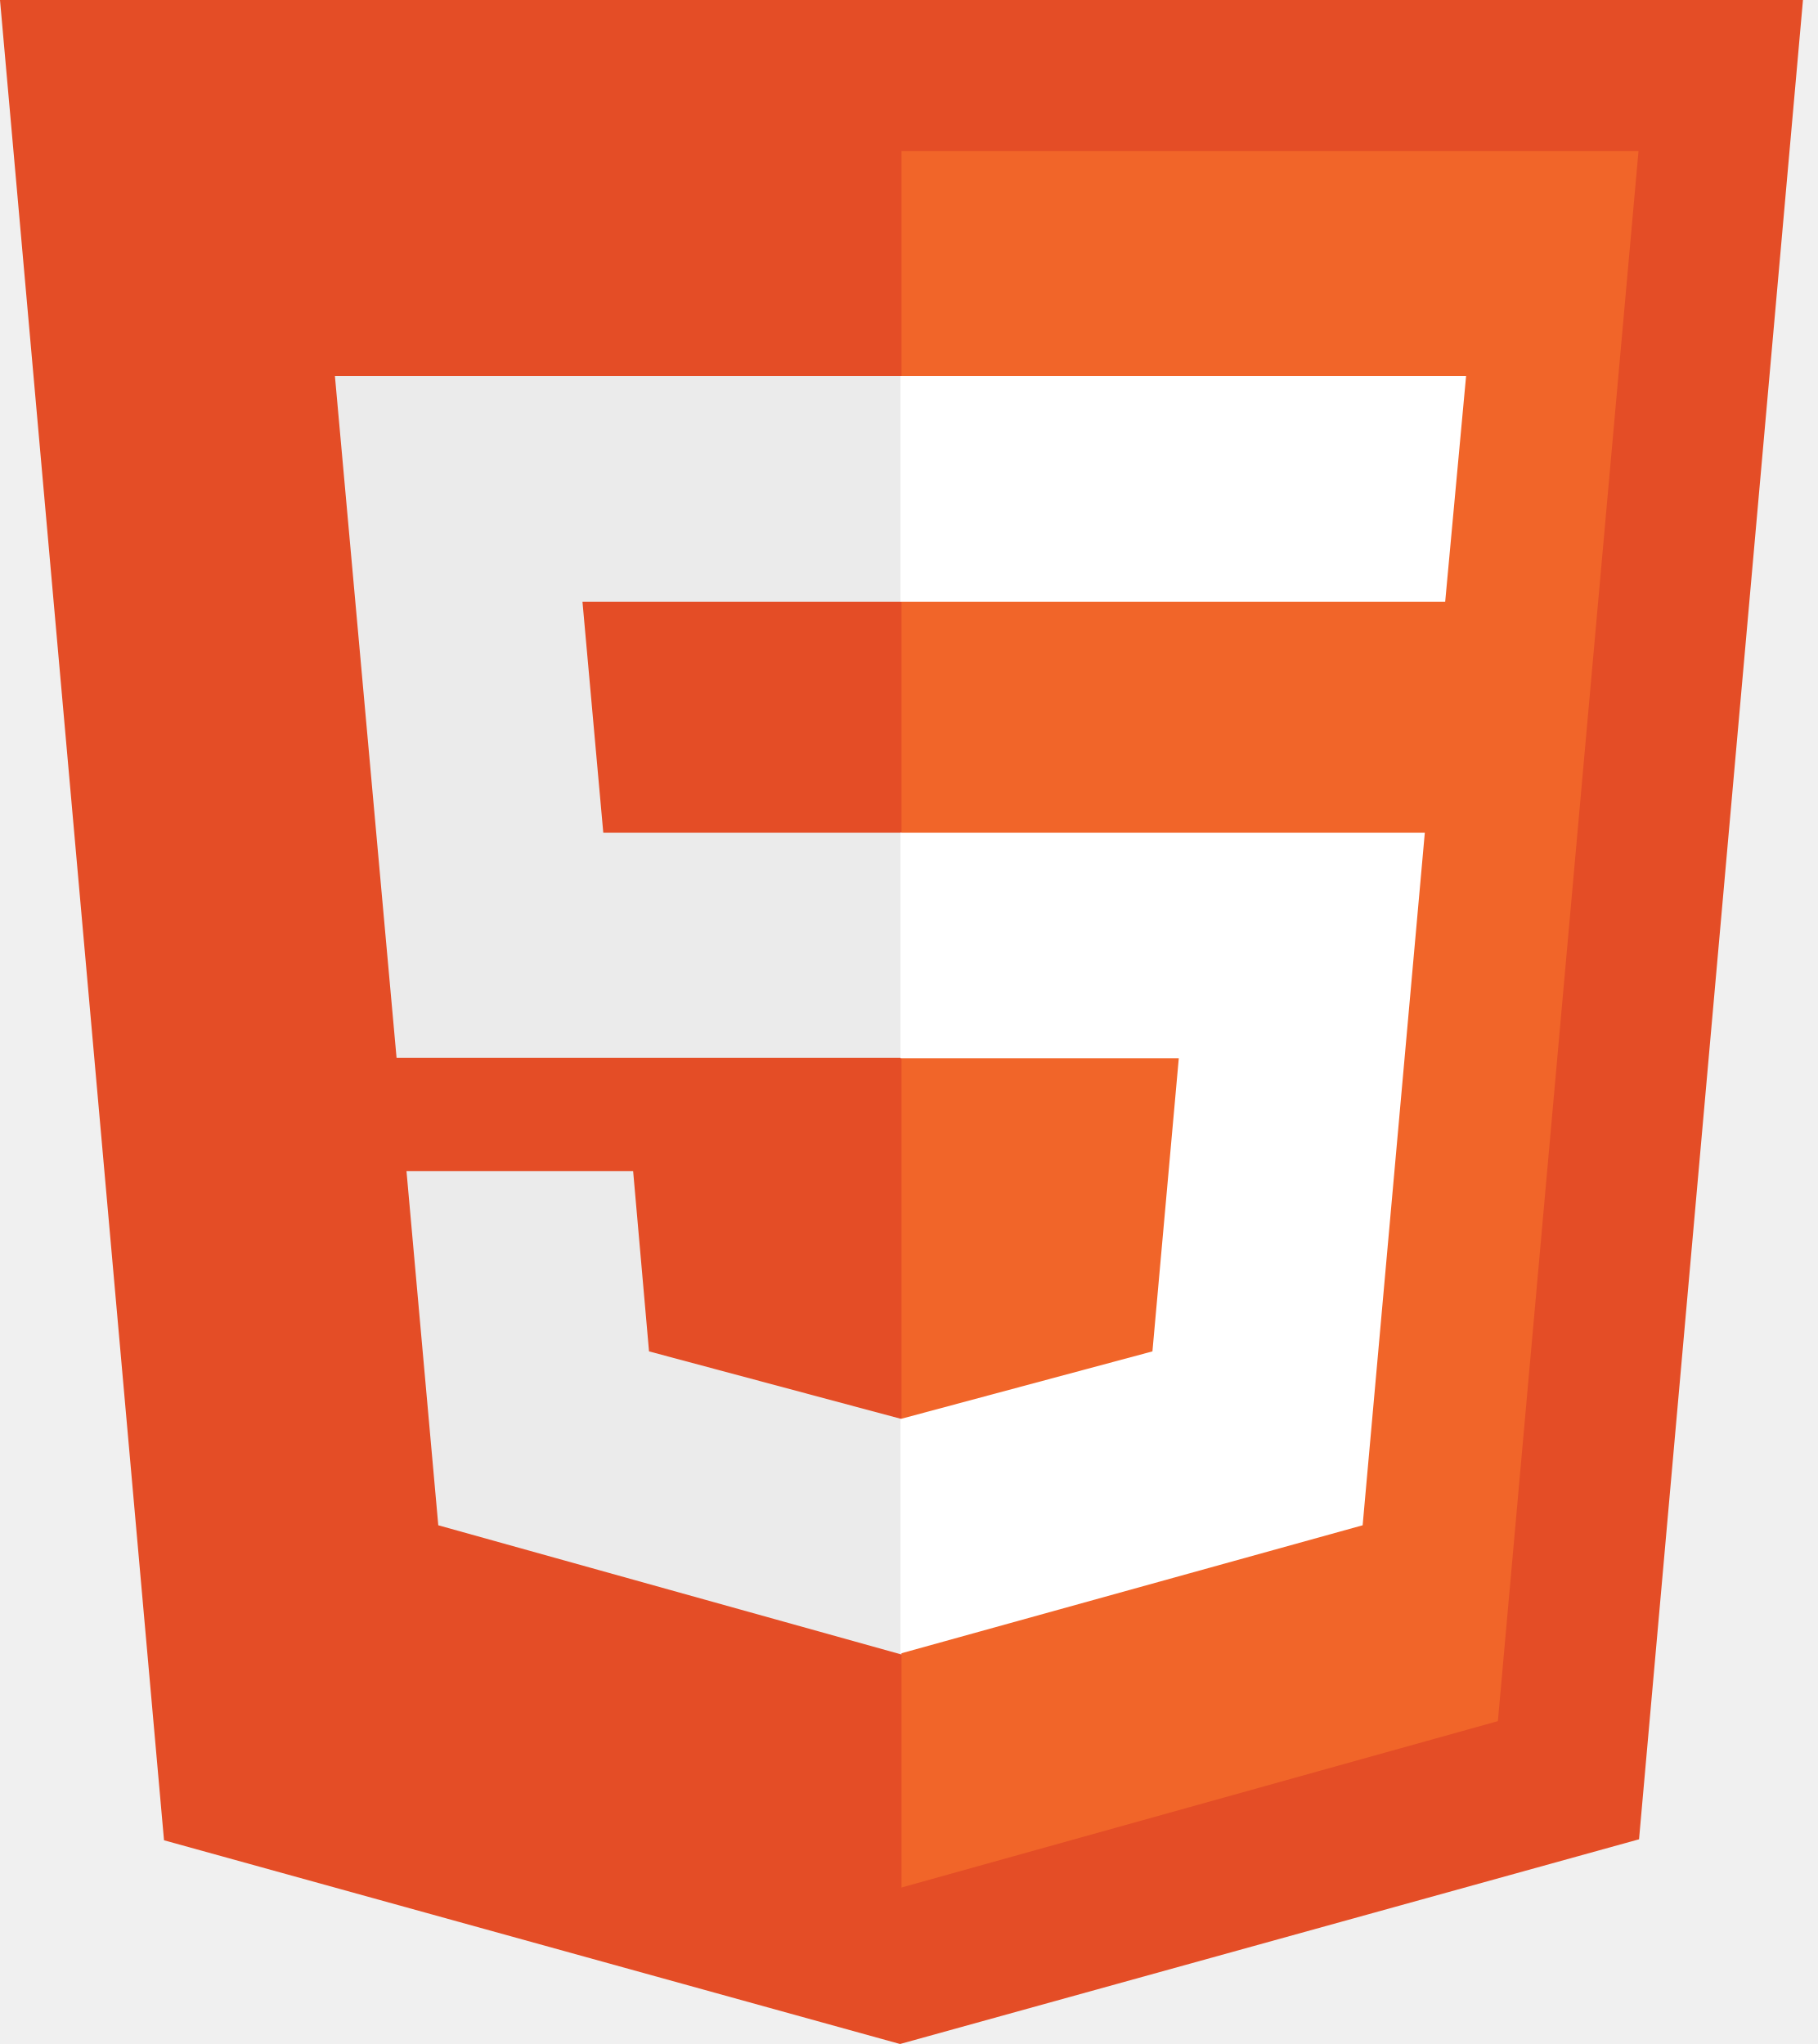
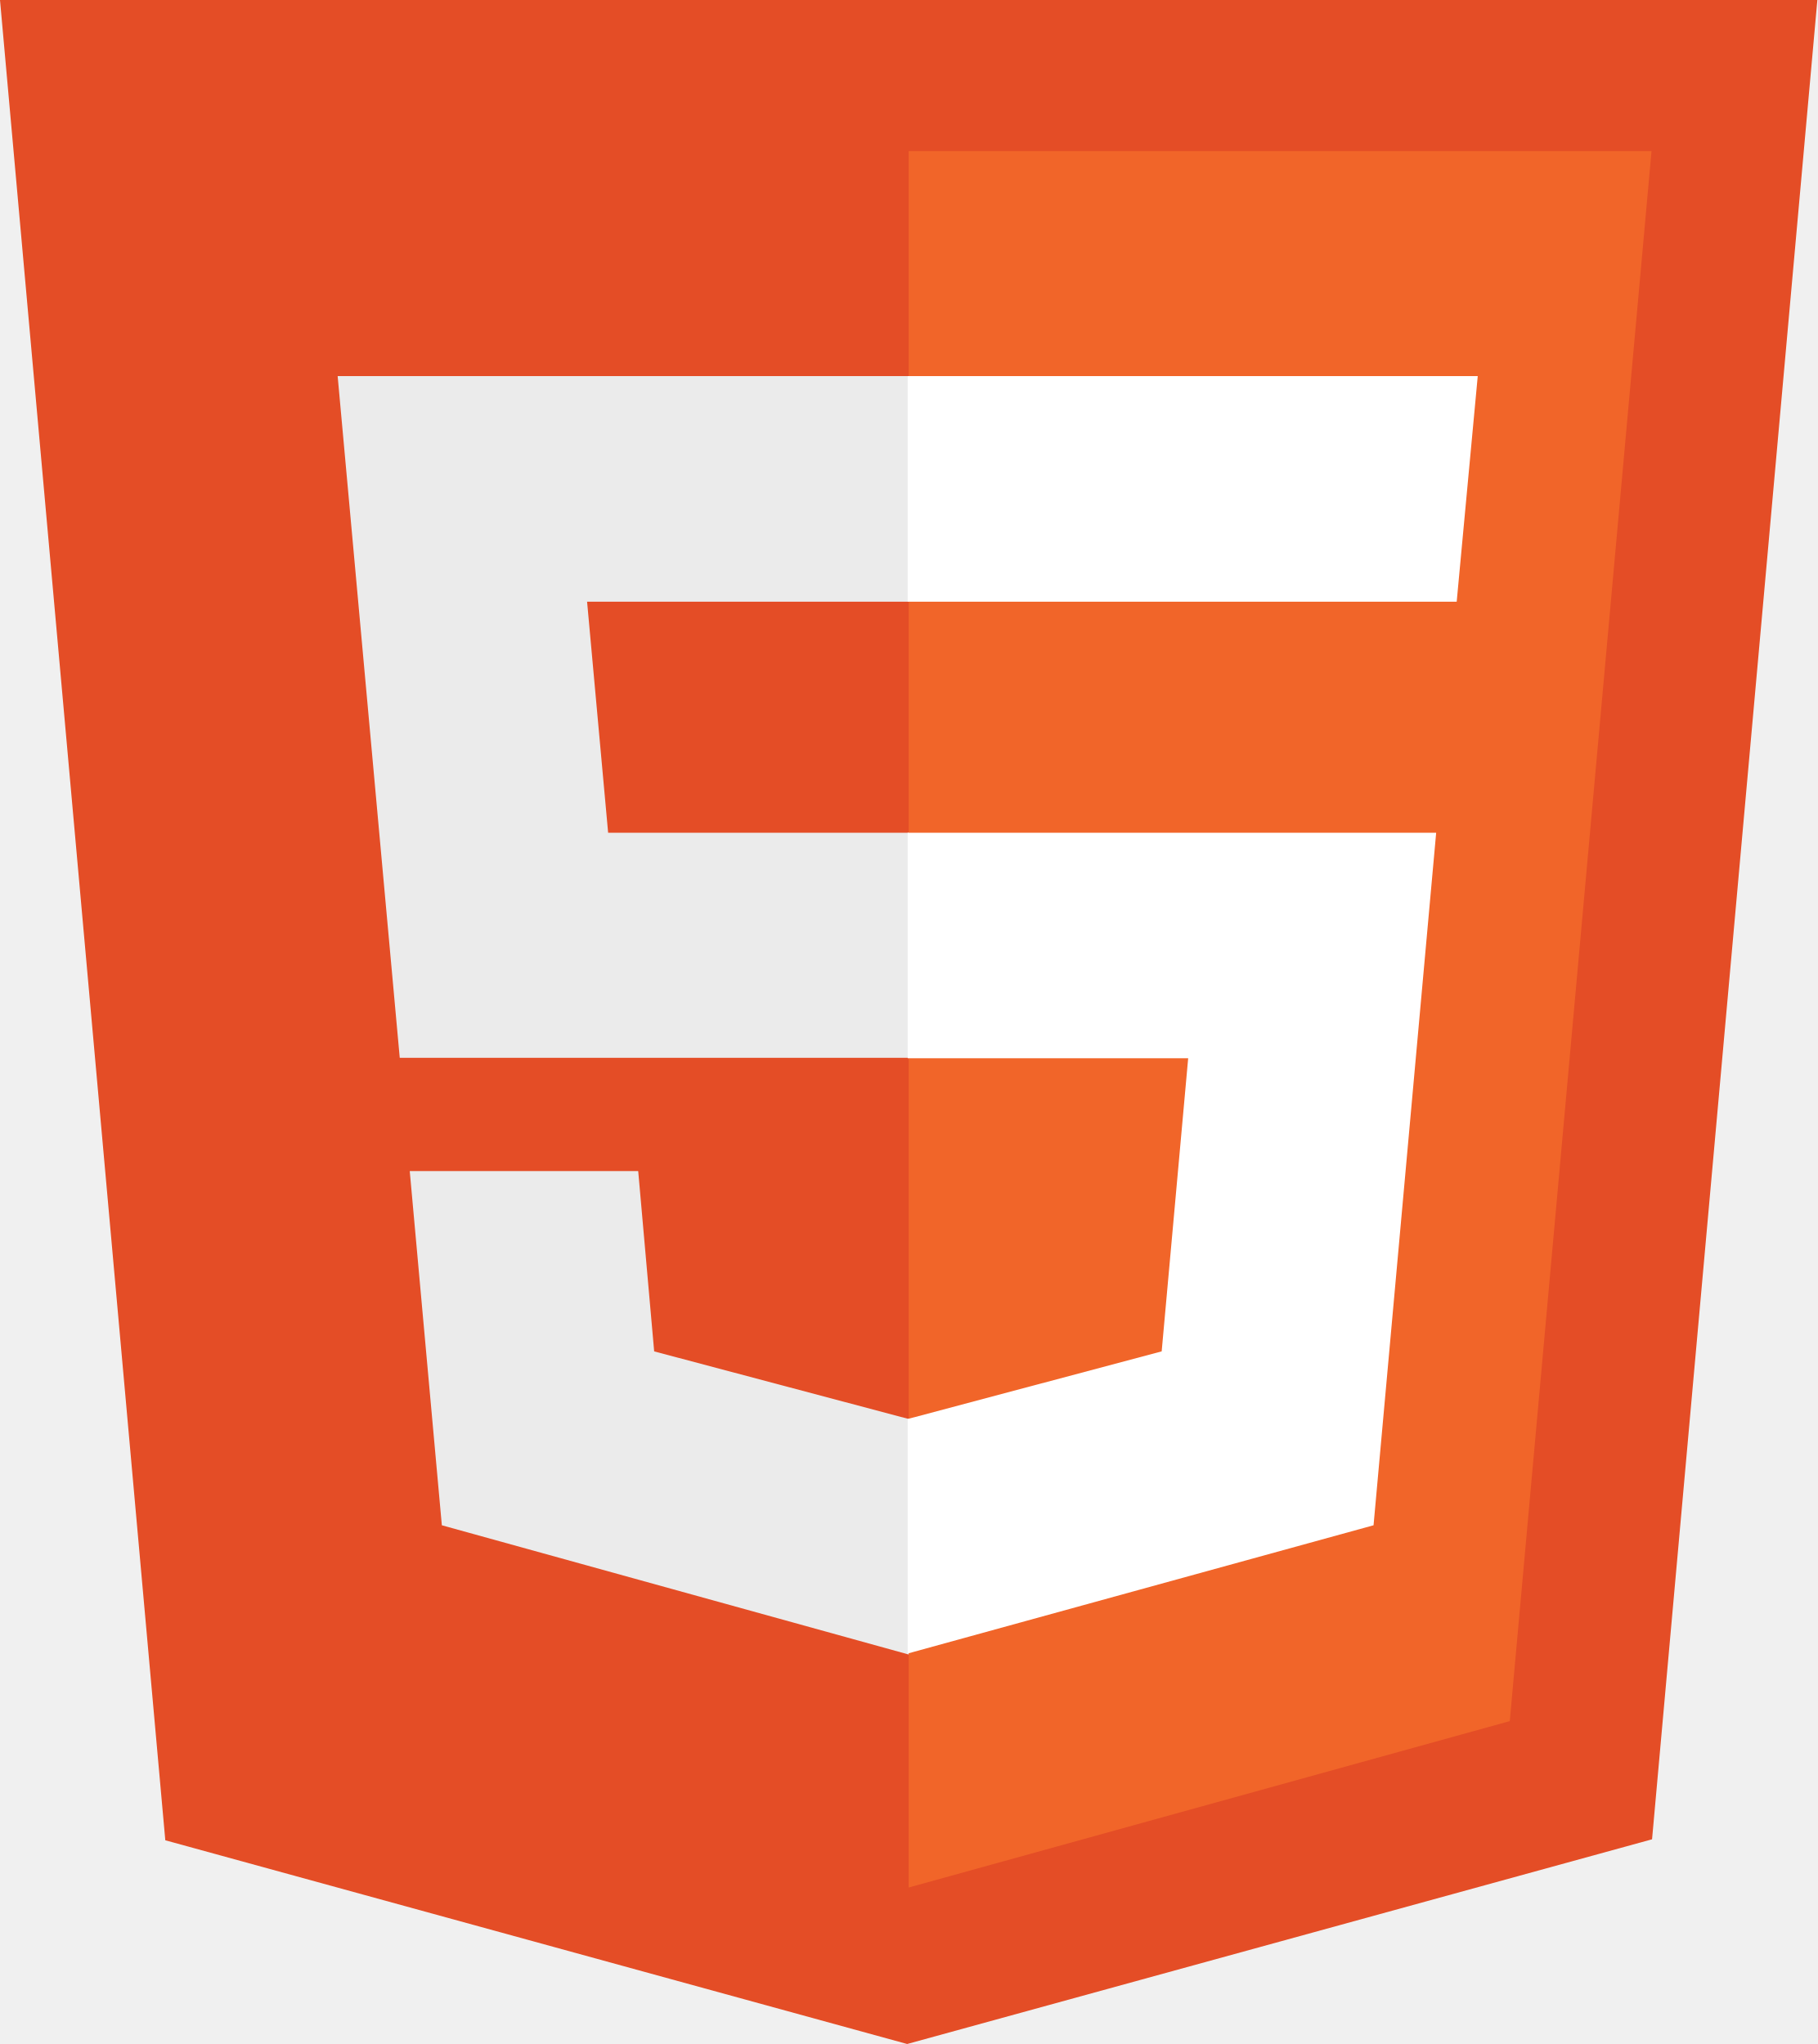
<svg xmlns="http://www.w3.org/2000/svg" width="24" height="27" viewBox="0 0 24 27" fill="none">
-   <path d="M2.166 24.309L0 0H23.81L21.645 24.296L11.886 27" fill="#E44D26" />
-   <path d="M11.905 24.933V1.996H21.638L19.781 22.735" fill="#F16529" />
-   <path d="M4.423 4.968H11.905V7.948H7.692L7.967 11H11.905V13.973H5.237L4.423 4.968ZM5.368 15.469H8.361L8.571 17.851L11.905 18.744V21.855L5.788 20.148" fill="#EBEBEB" />
-   <path d="M19.361 4.968H11.892V7.948H19.085L19.361 4.968ZM18.816 11H11.892V13.979H15.567L15.219 17.851L11.892 18.744V21.842L17.995 20.148" fill="white" />
+   <path d="M2.183 24.309L0 0H24L21.817 24.296L11.98 27" fill="#E44D26" />
+   <path d="M12 24.933V1.996H21.81L19.938 22.735" fill="#F16529" />
+   <path d="M4.459 4.968H12V7.948H7.753L8.031 11H12V13.973H5.279L4.459 4.968ZM5.411 15.469H8.428L8.639 17.851L12 18.744V21.855L5.835 20.148" fill="#EBEBEB" />
+   <path d="M19.515 4.968H11.987V7.948H19.237L19.515 4.968ZM18.966 11H11.987V13.979H15.691L15.341 17.851L11.987 18.744V21.842L18.139 20.148" fill="white" />
</svg>
